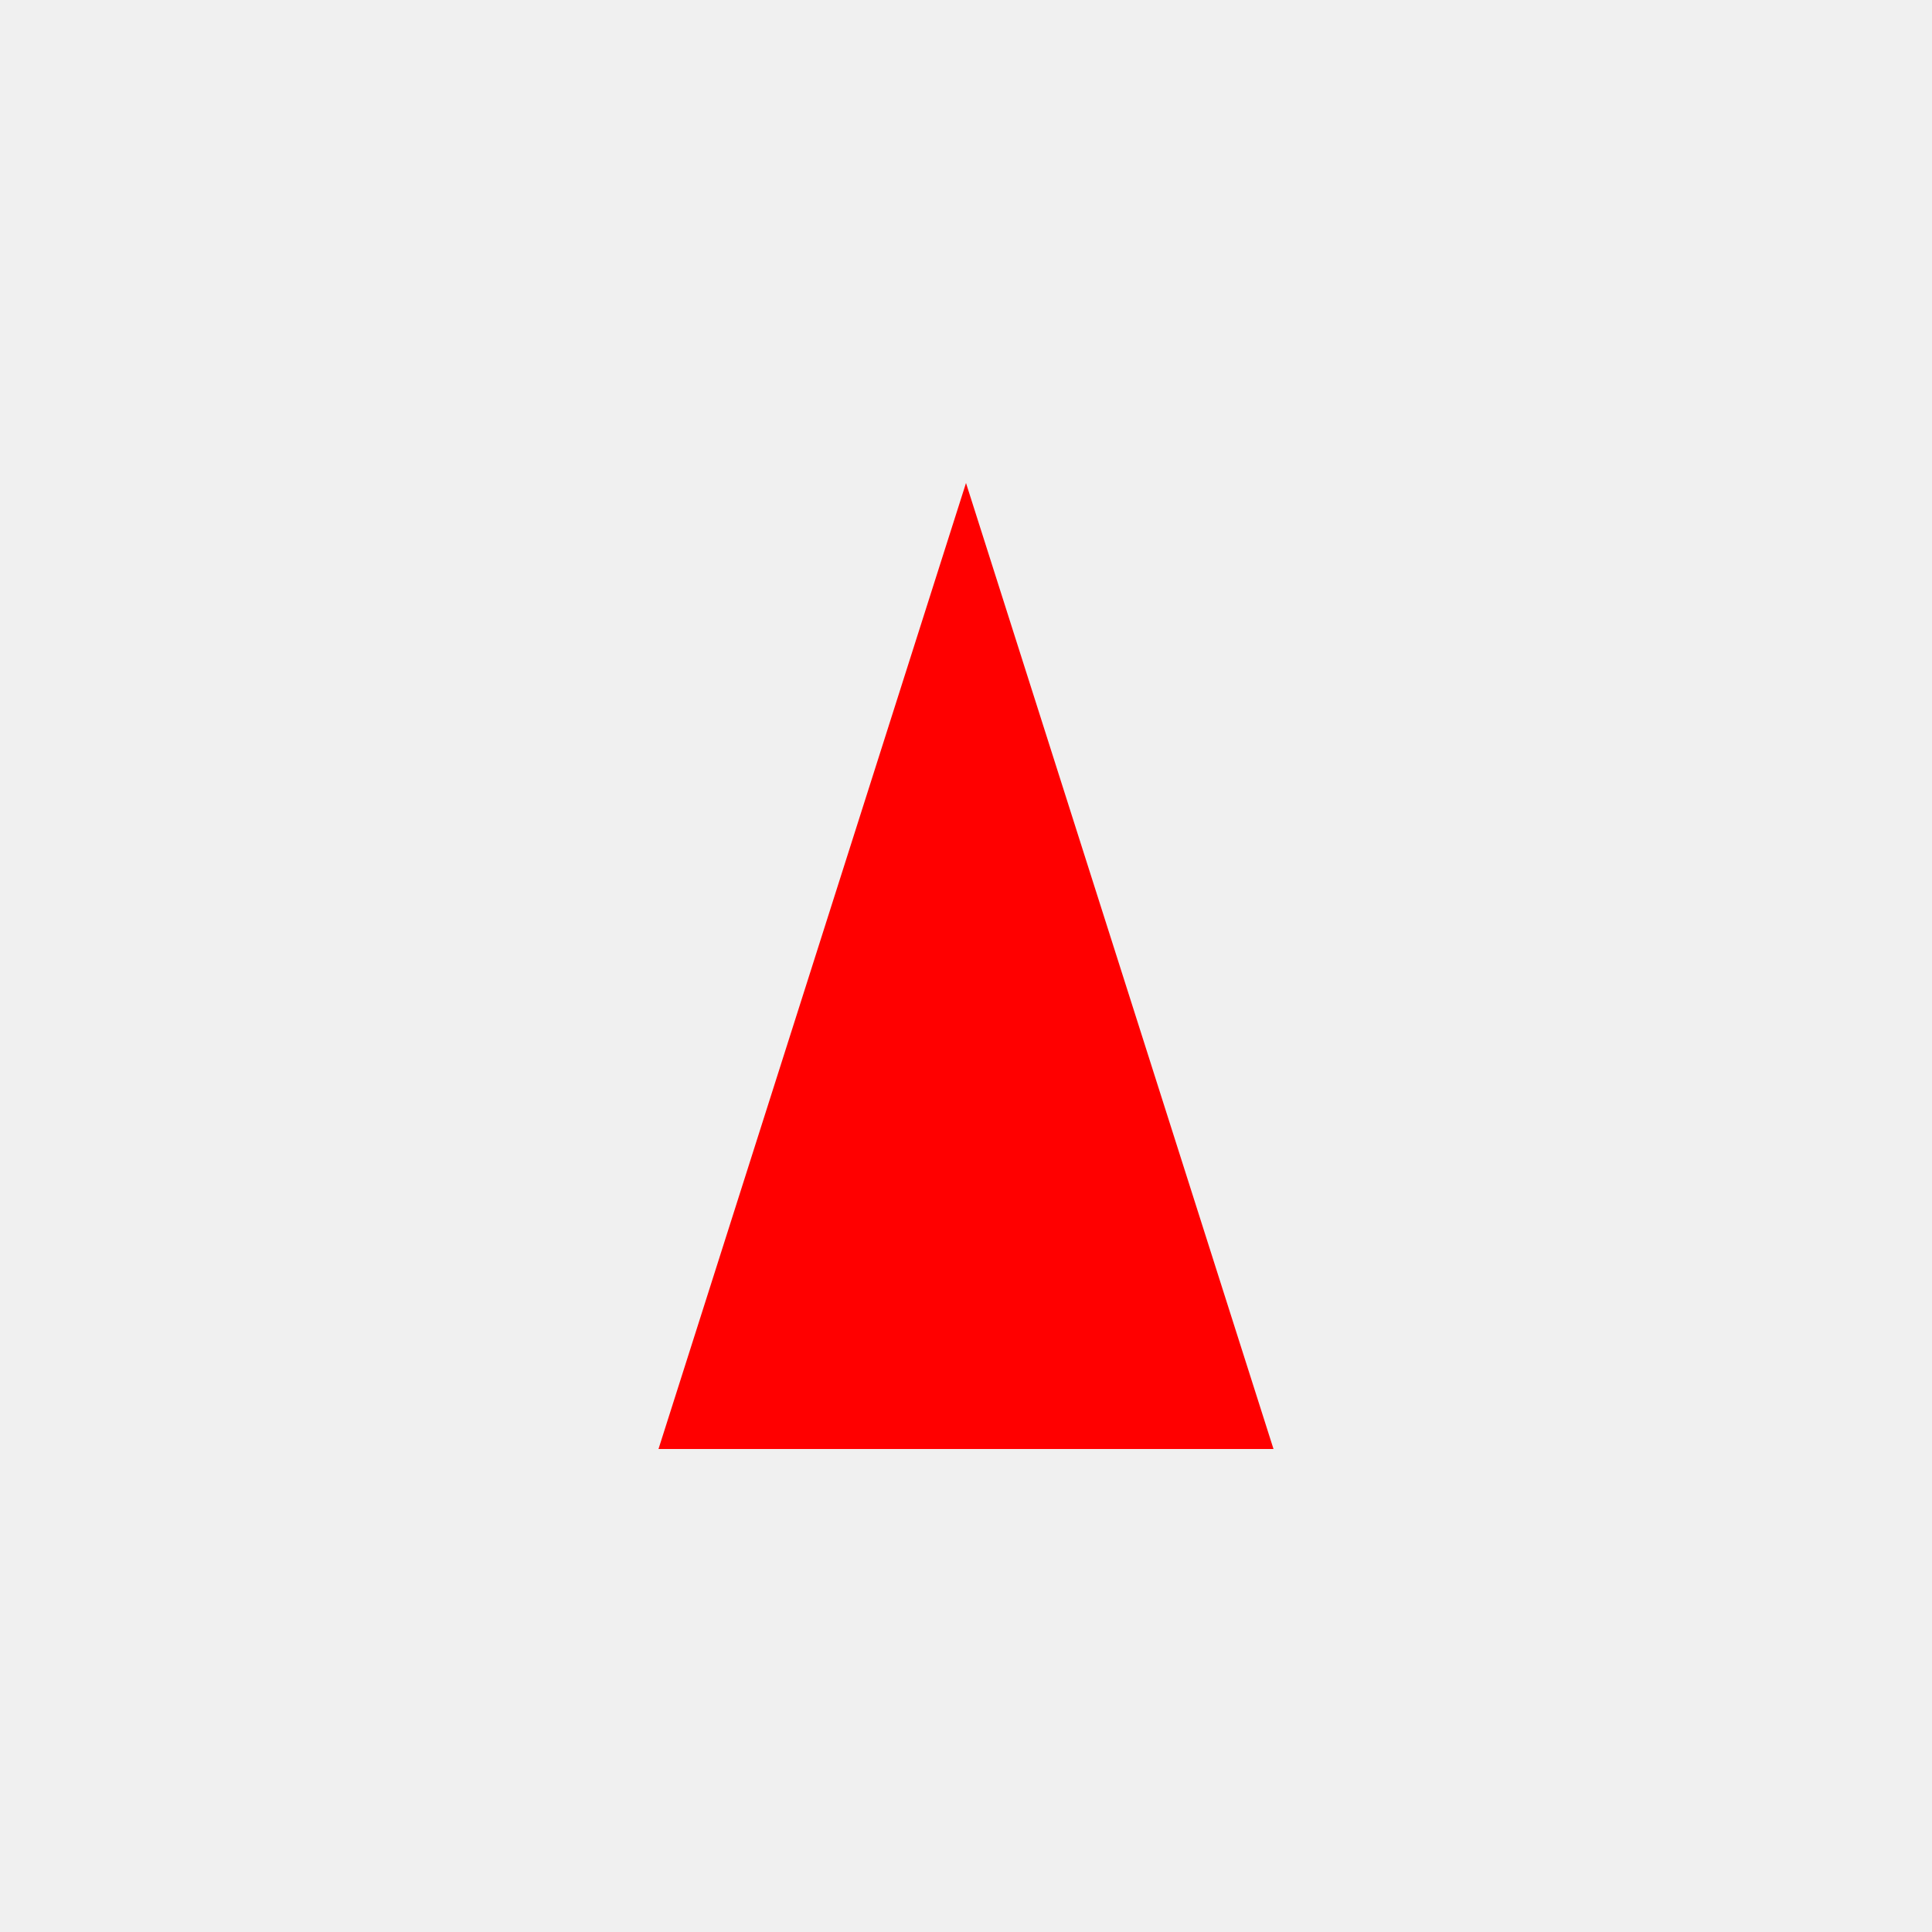
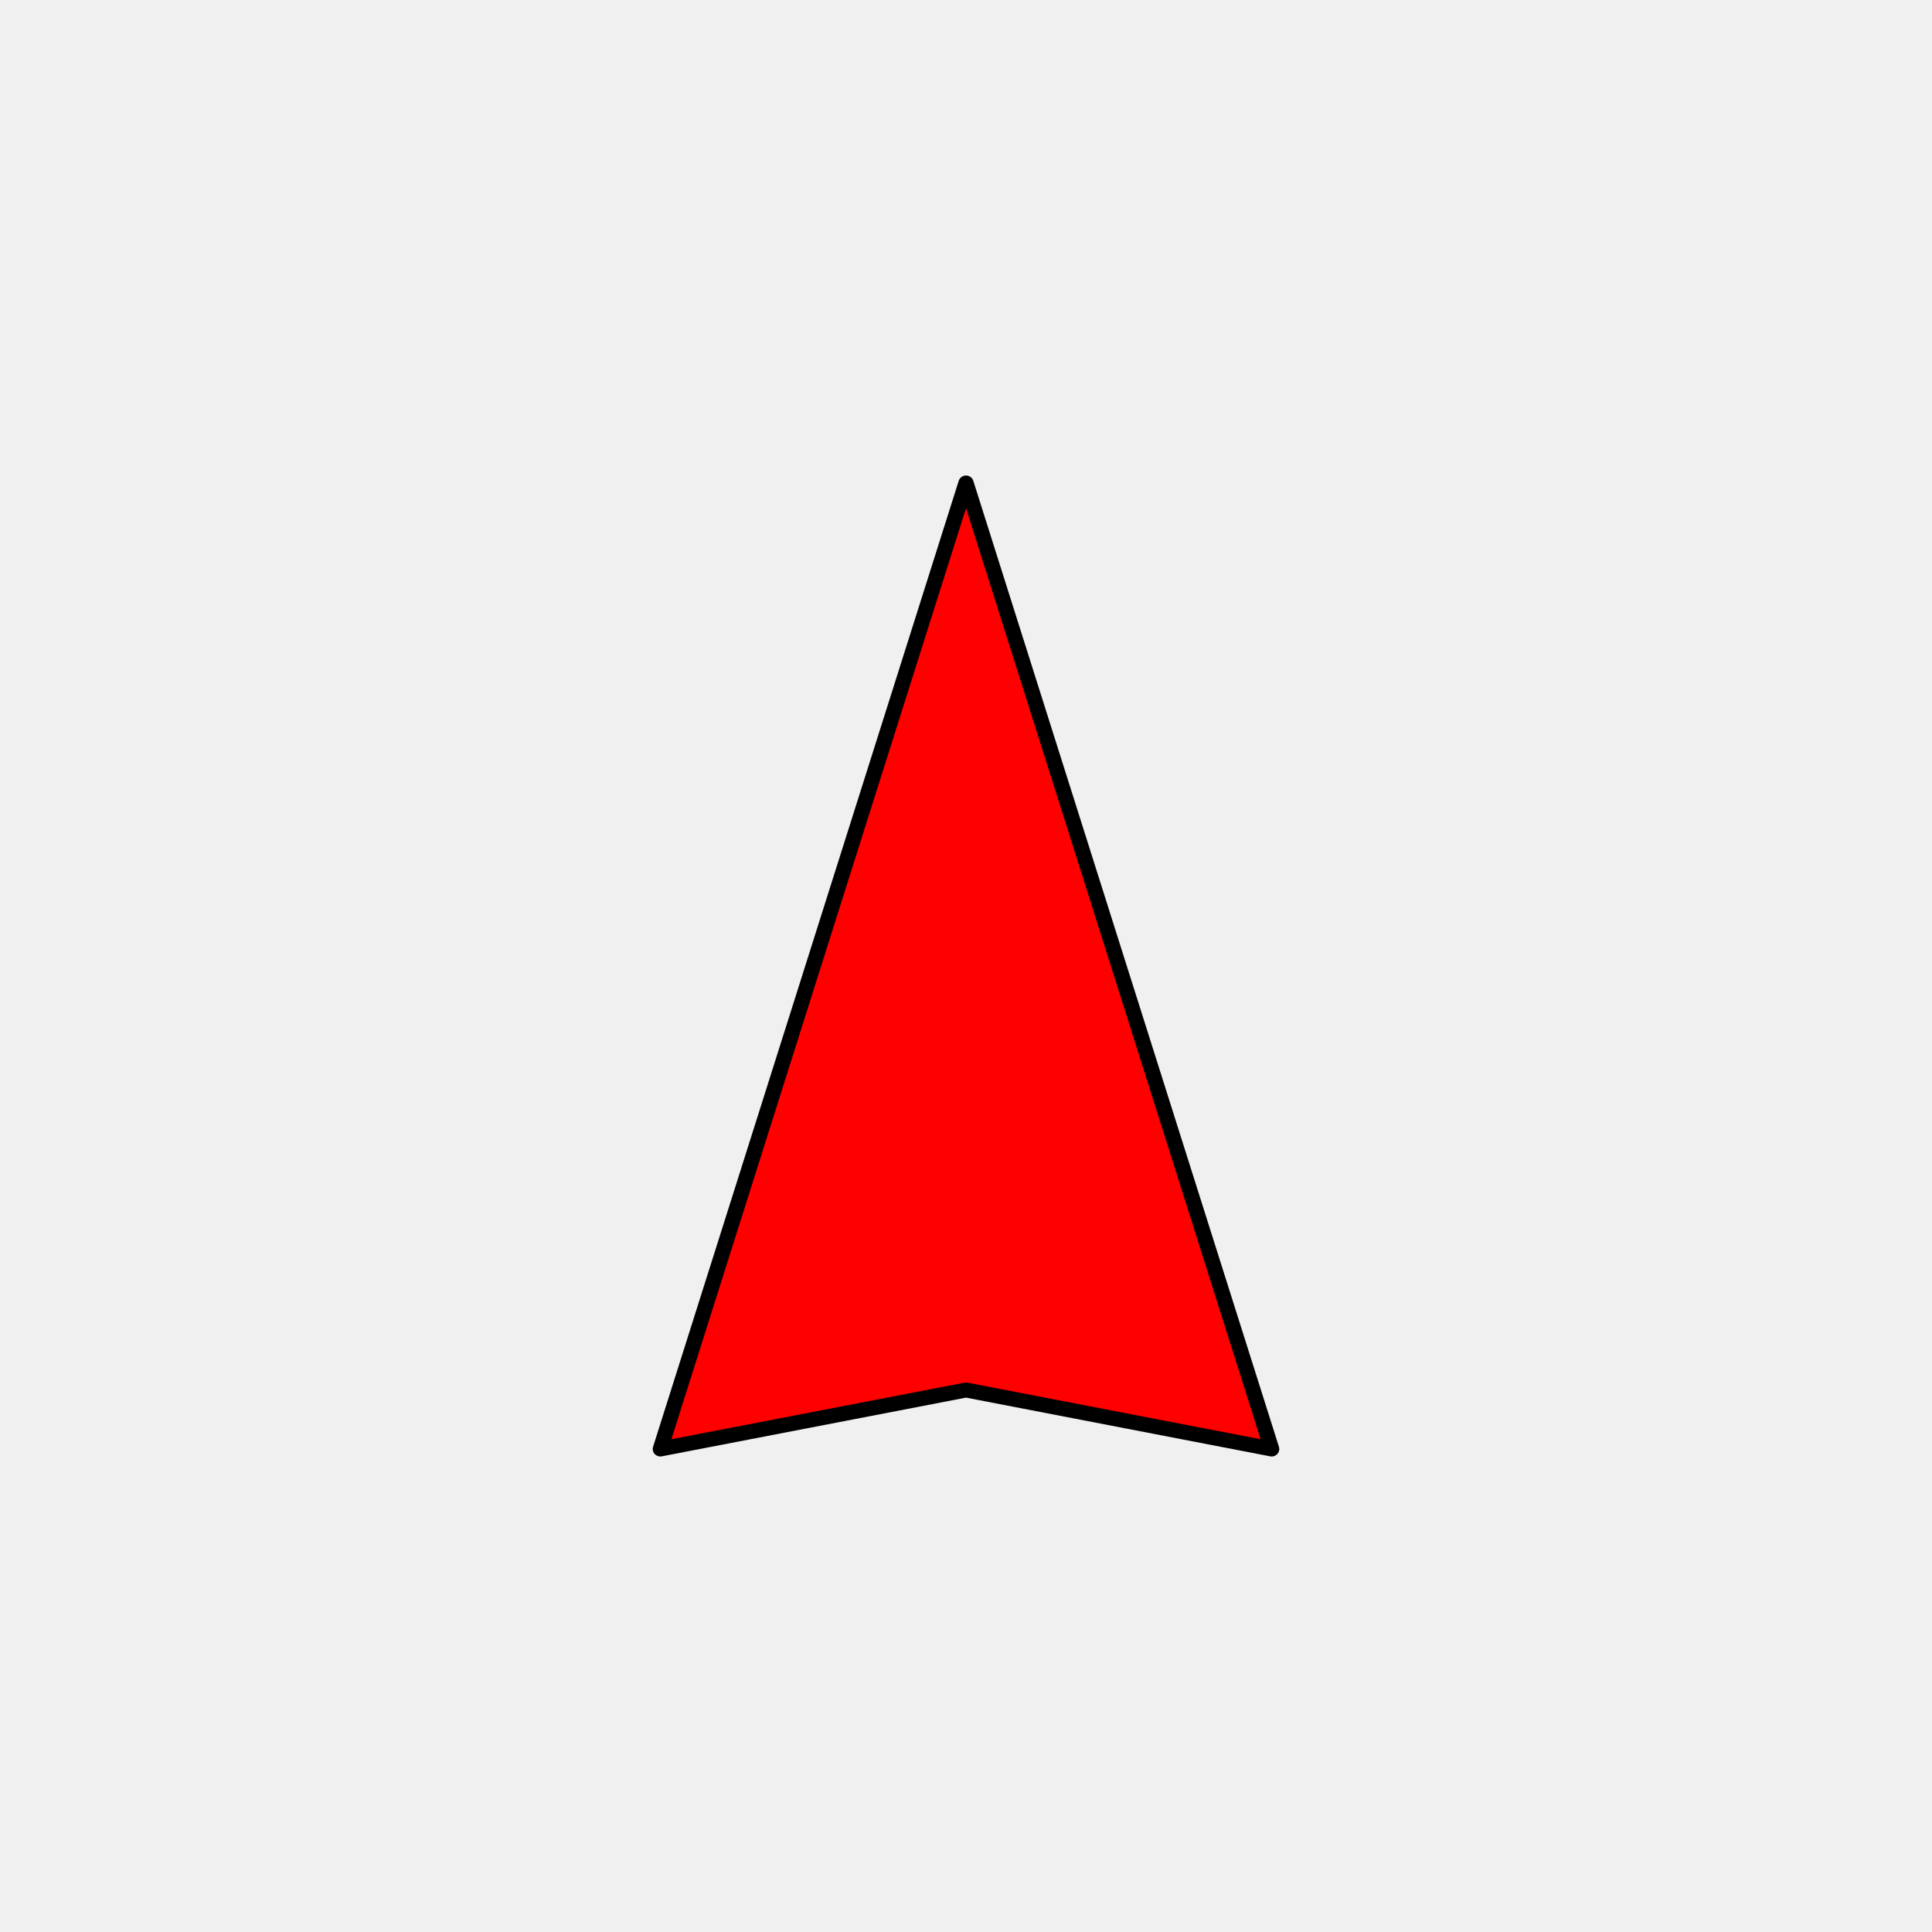
<svg xmlns="http://www.w3.org/2000/svg" version="1.1" id="svg2" width="512" height="512" viewBox="0 0 512 512">
  <defs id="defs6" />
  <g id="g8">
    <g id="g30" style="fill:#ffffff" transform="matrix(8.47657,0,0,8.333333,80.68122,20.81516)">
-       <path style="fill:#ff0000;stroke-width:0.952;stroke-linecap:round;stroke-linejoin:round;stroke-miterlimit:10;fill-opacity:1" id="path289" d="m 274.237,145.917 -134.198,77.479 0,-154.958 z" transform="matrix(0,-0.2289162,0.1240831,0,2.576939,75.63955)" />
+       <path id="path289" style="fill:#ff0000;fill-opacity:1;stroke:#000000;stroke-width:0.476;stroke-linecap:round;stroke-linejoin:round;stroke-miterlimit:10;stroke-dasharray:none;stroke-opacity:1" d="m 20.683,12.862 -9.556,30.72 9.556,-1.876 9.556,1.876 z" />
    </g>
  </g>
</svg>
